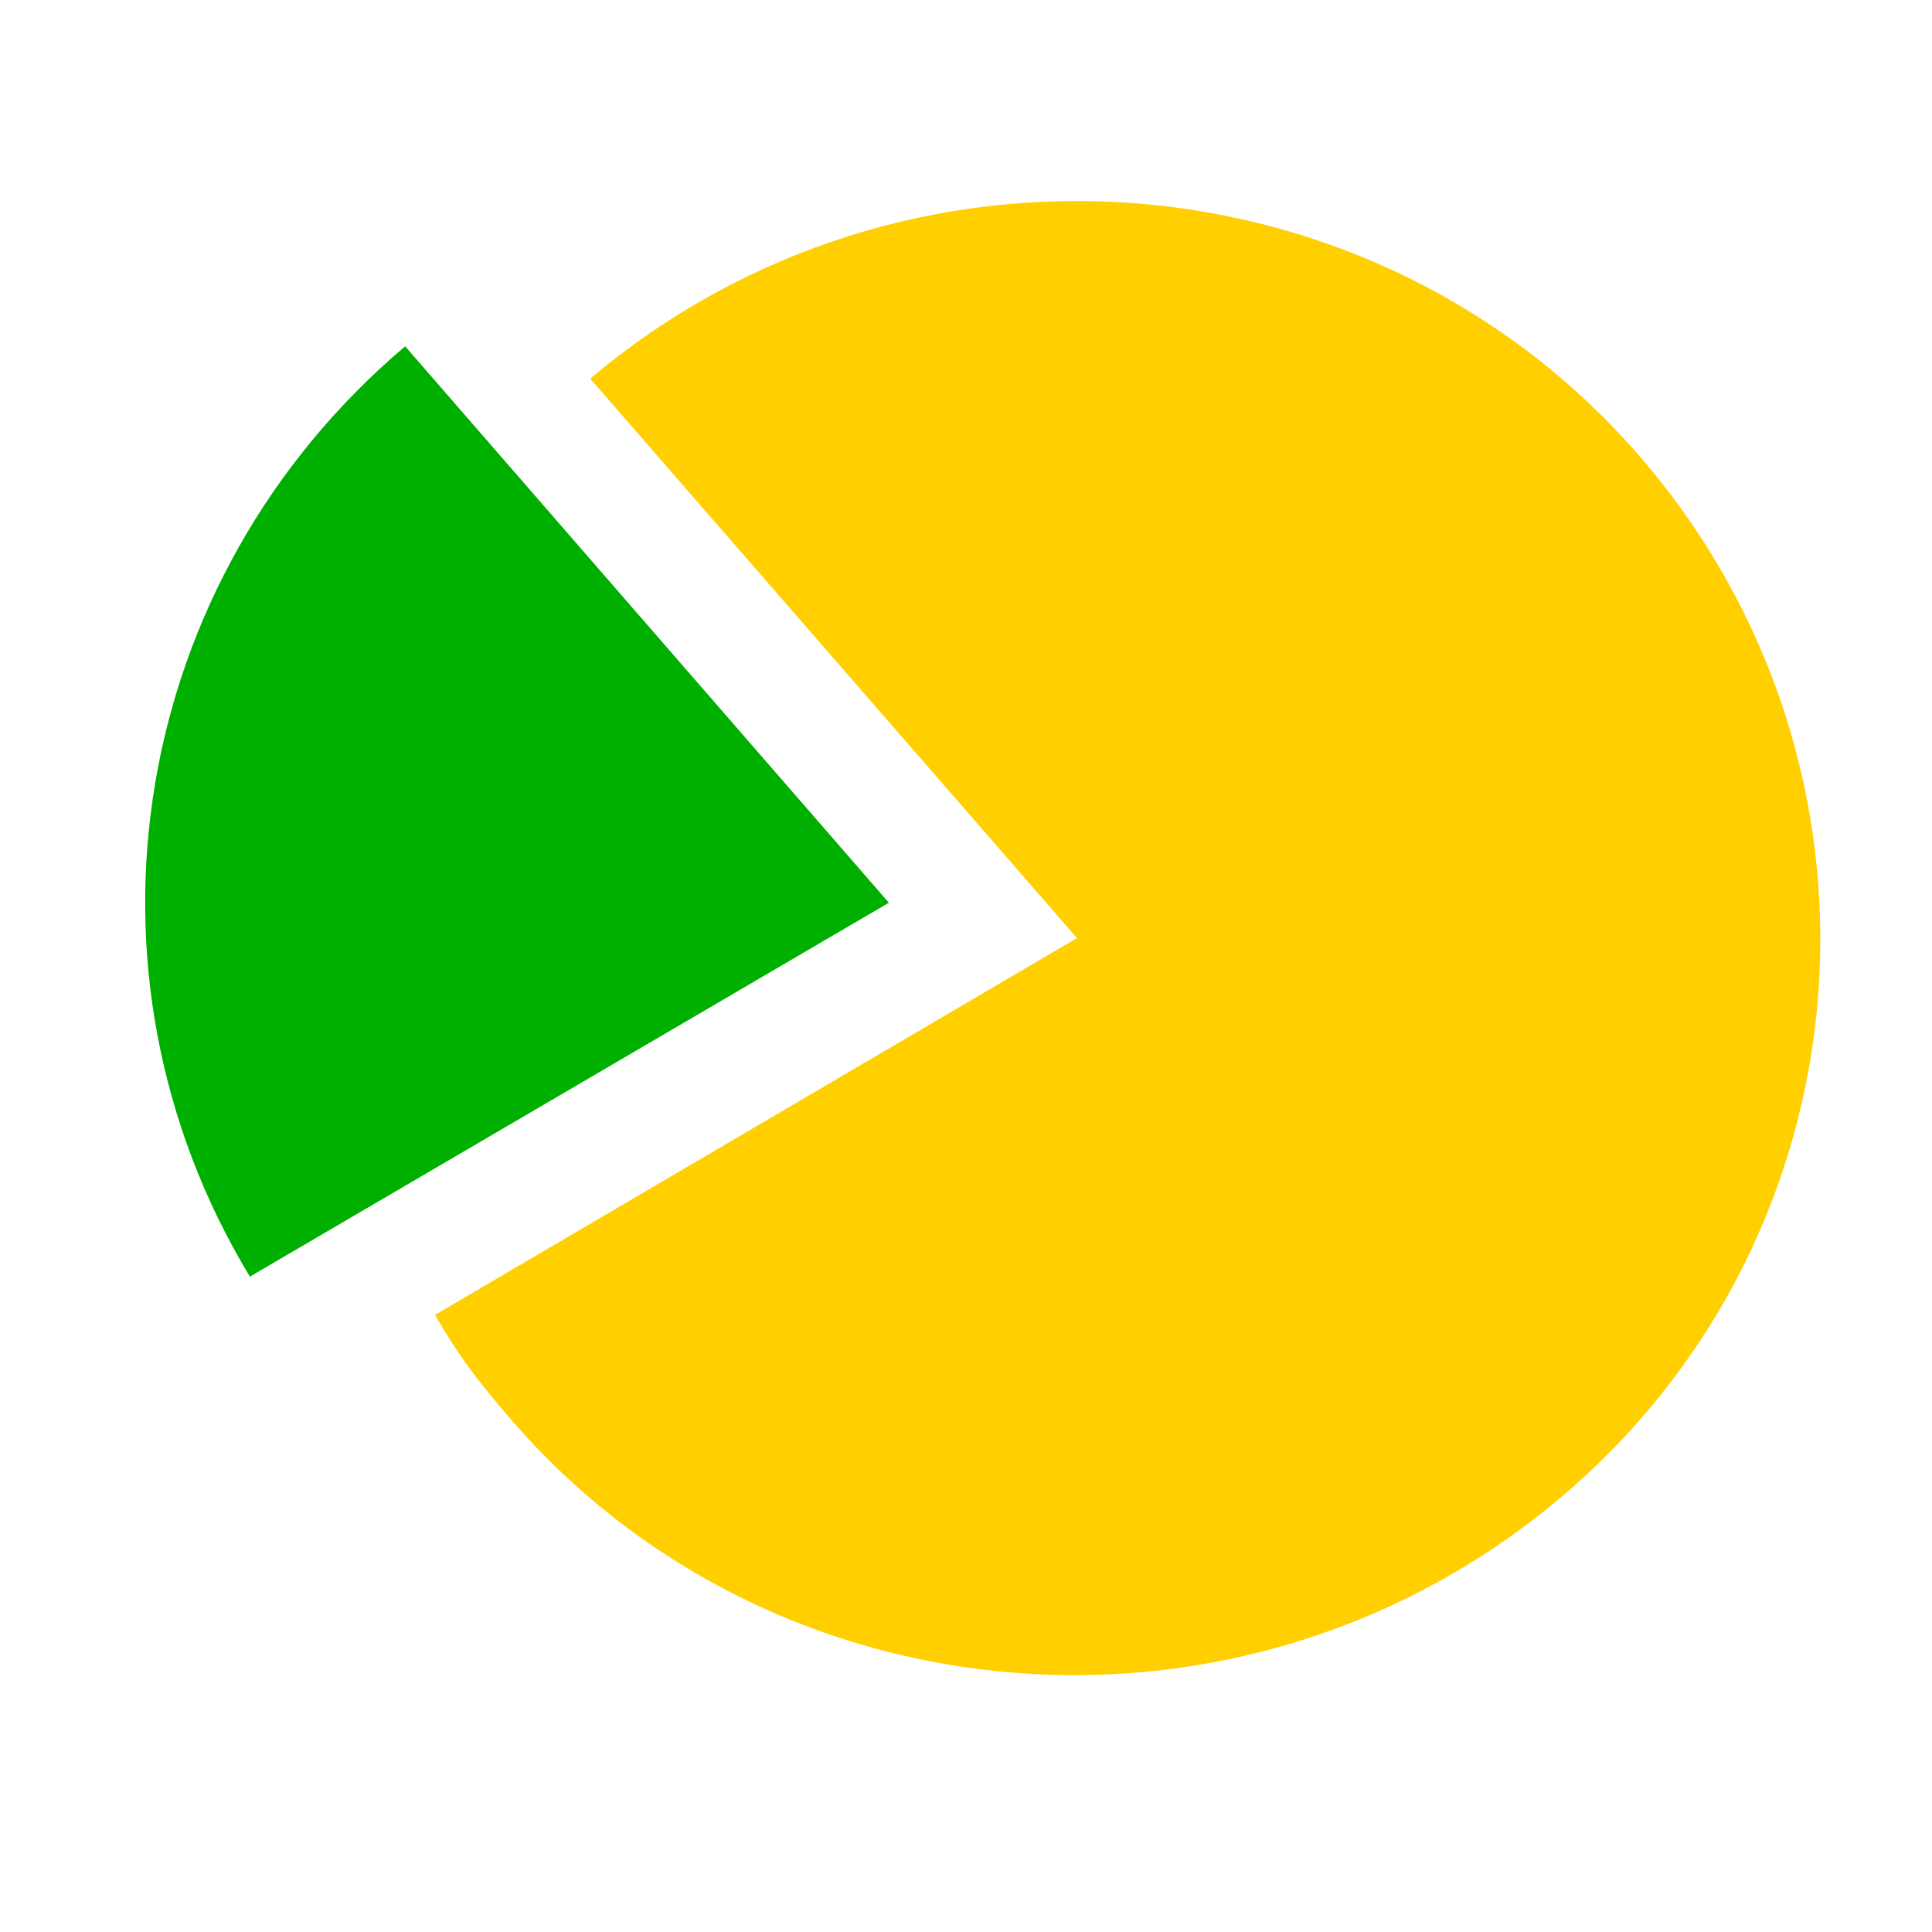
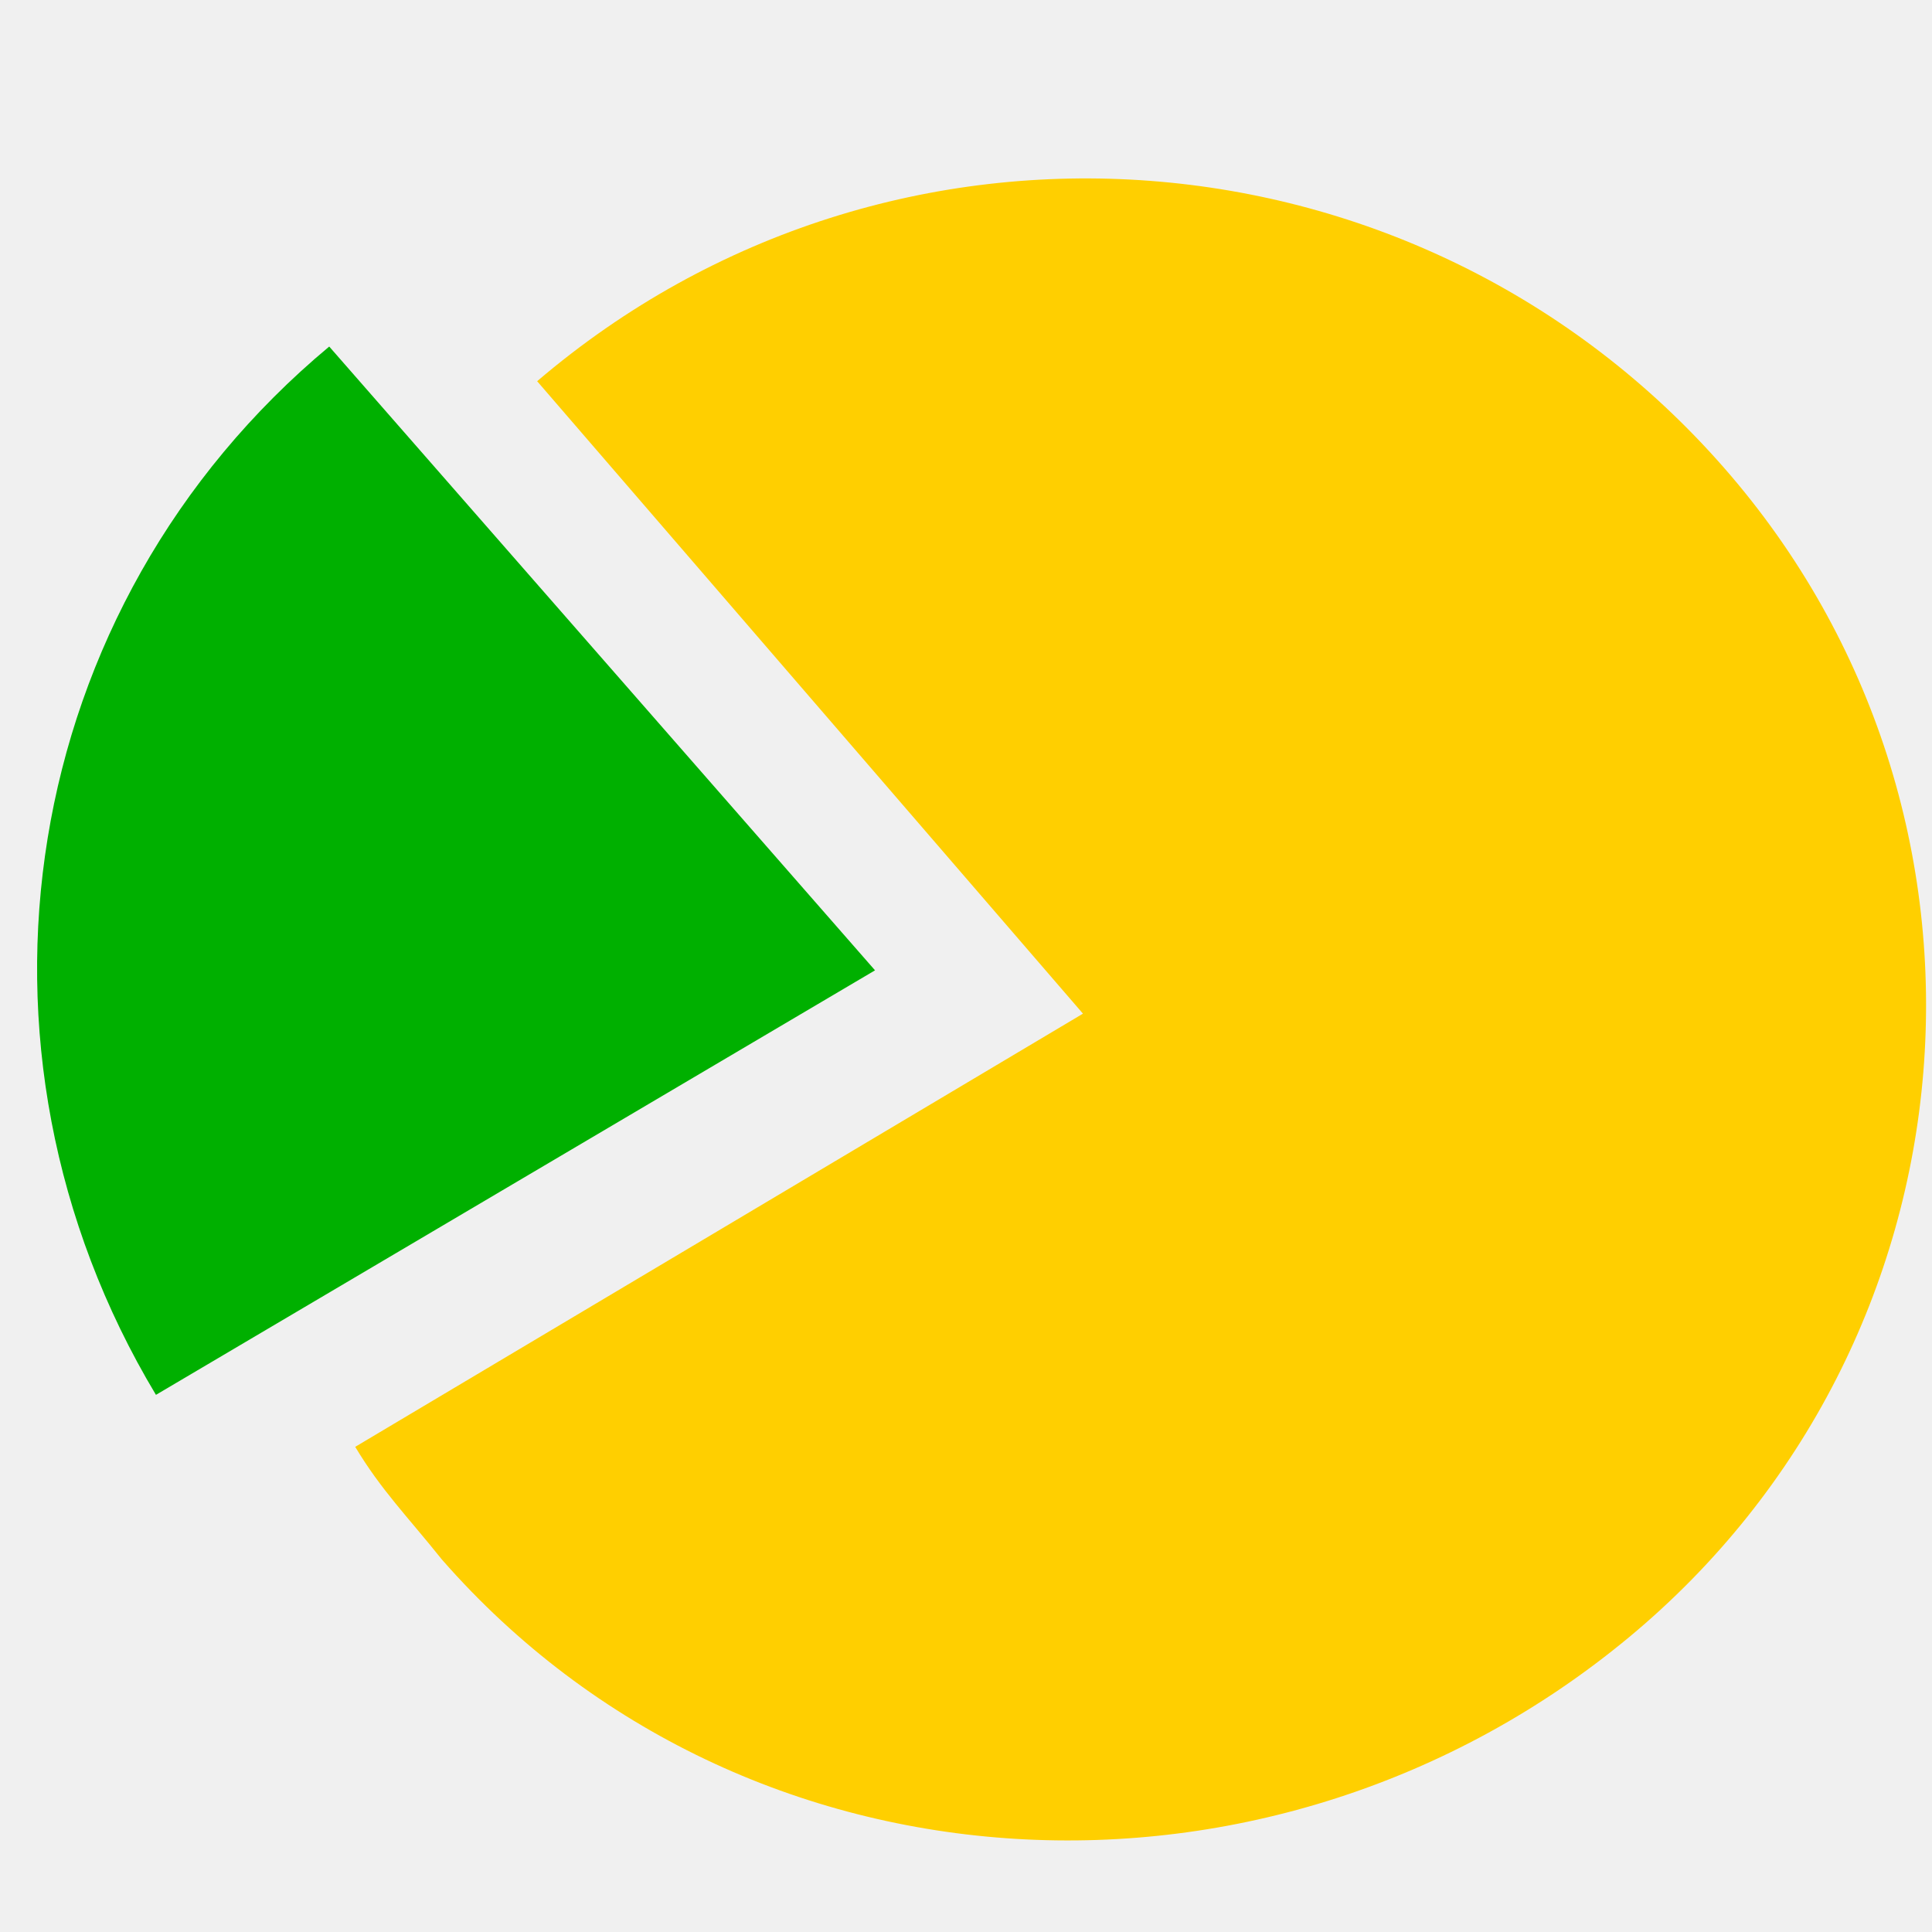
- <svg xmlns="http://www.w3.org/2000/svg" width="24" height="24" viewBox="0 0 24 24" fill="none">
-   <rect width="24" height="24" fill="white" />
-   <path d="M11.042 11.214L3.104 15.859C0.804 12.056 1.62 7.191 5.033 4.302L11.042 11.214Z" fill="#00B000" />
-   <path d="M13.379 11.653L7.332 4.704C11.227 1.413 17.088 1.852 20.389 5.692C23.69 9.532 23.282 15.31 19.388 18.602C15.493 21.893 9.632 21.455 6.331 17.614C5.923 17.139 5.7 16.846 5.404 16.334L13.379 11.653Z" fill="#FFCF00" />
+ <svg xmlns="http://www.w3.org/2000/svg" version="1.1" id="Слой_1" x="0px" y="0px" width="22.3px" height="22.3px" viewBox="0 0 22.3 22.3" style="enable-background:new 0 0 22.3 22.3;" xml:space="preserve">
+   <style type="text/css">
+ 	.st0{fill:#00B000;}
+ 	.st1{fill:#FFCF00;}
+ </style>
+   <g>
+     <path class="st0" d="M10.1,11.2l-8.3,4.9c-2.4-4-1.6-9.1,2-12.1L10.1,11.2z" />
+     <path class="st1" d="M12.5,11.7L6.2,4.4c4.1-3.5,10.2-3,13.7,1c3.5,4,3,10.1-1.1,13.5S8.6,22,5.1,18c-0.4-0.5-0.7-0.8-1-1.3   L12.5,11.7z" />
+   </g>
</svg>
